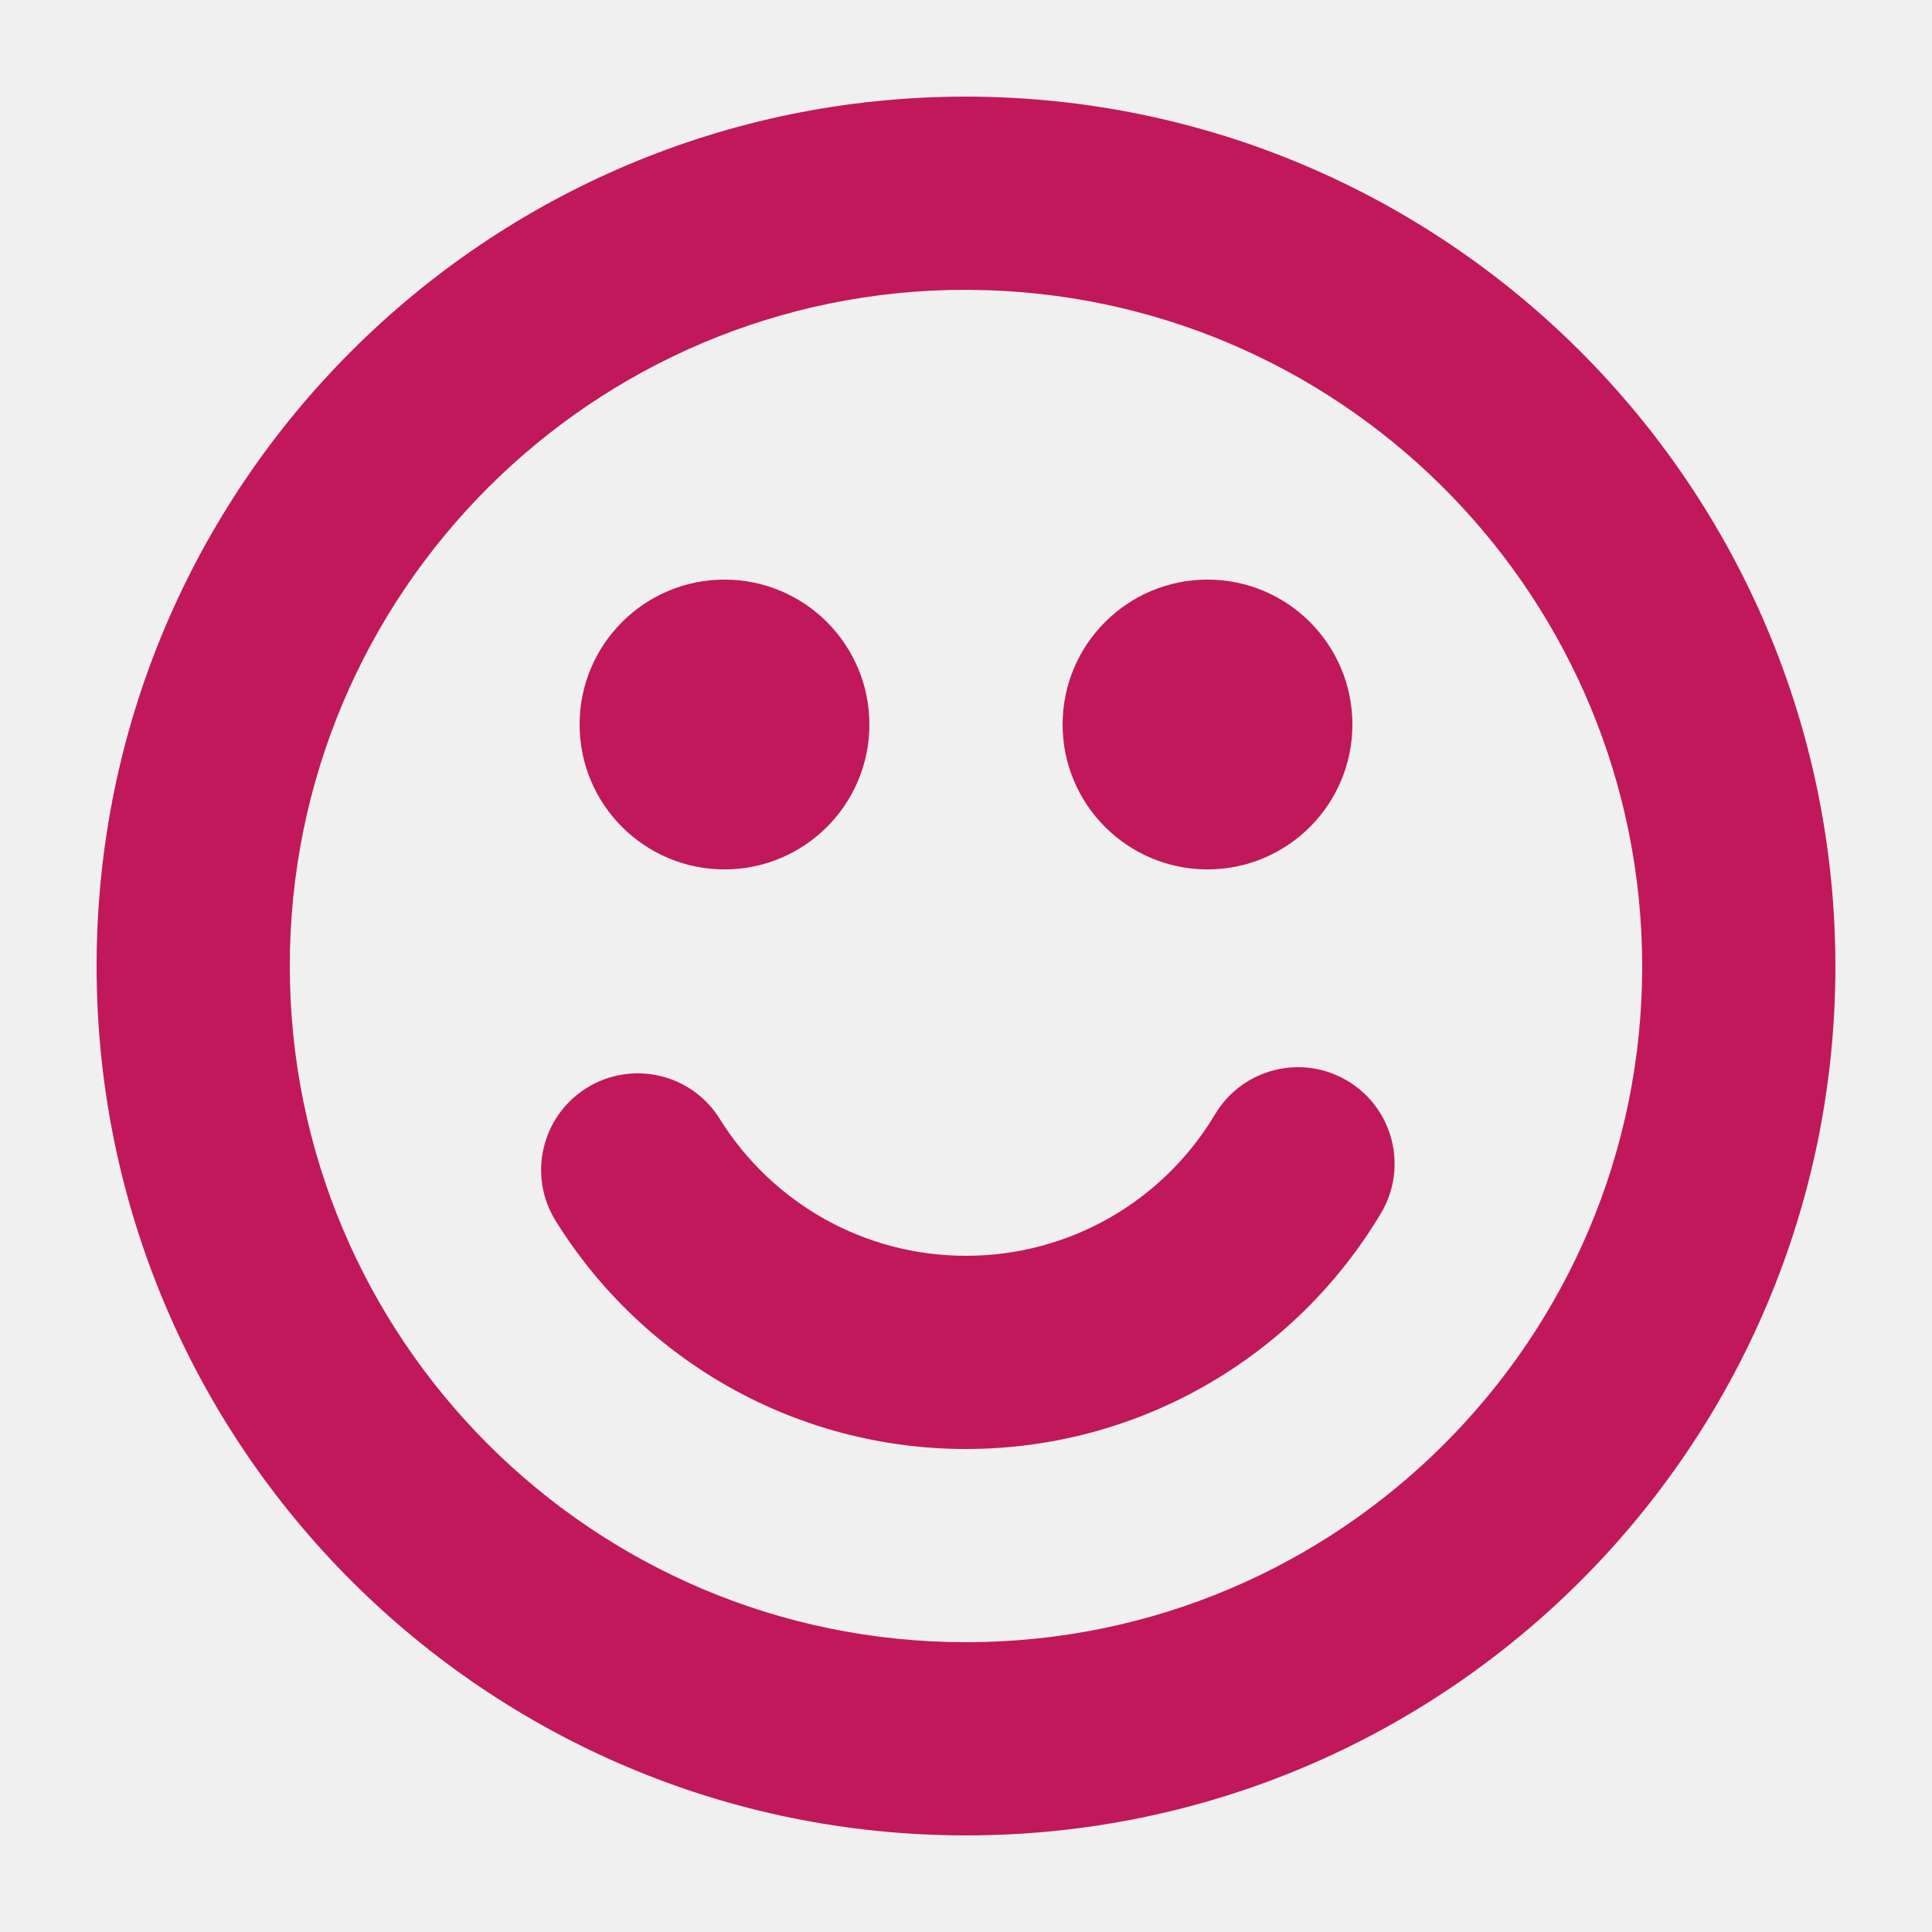
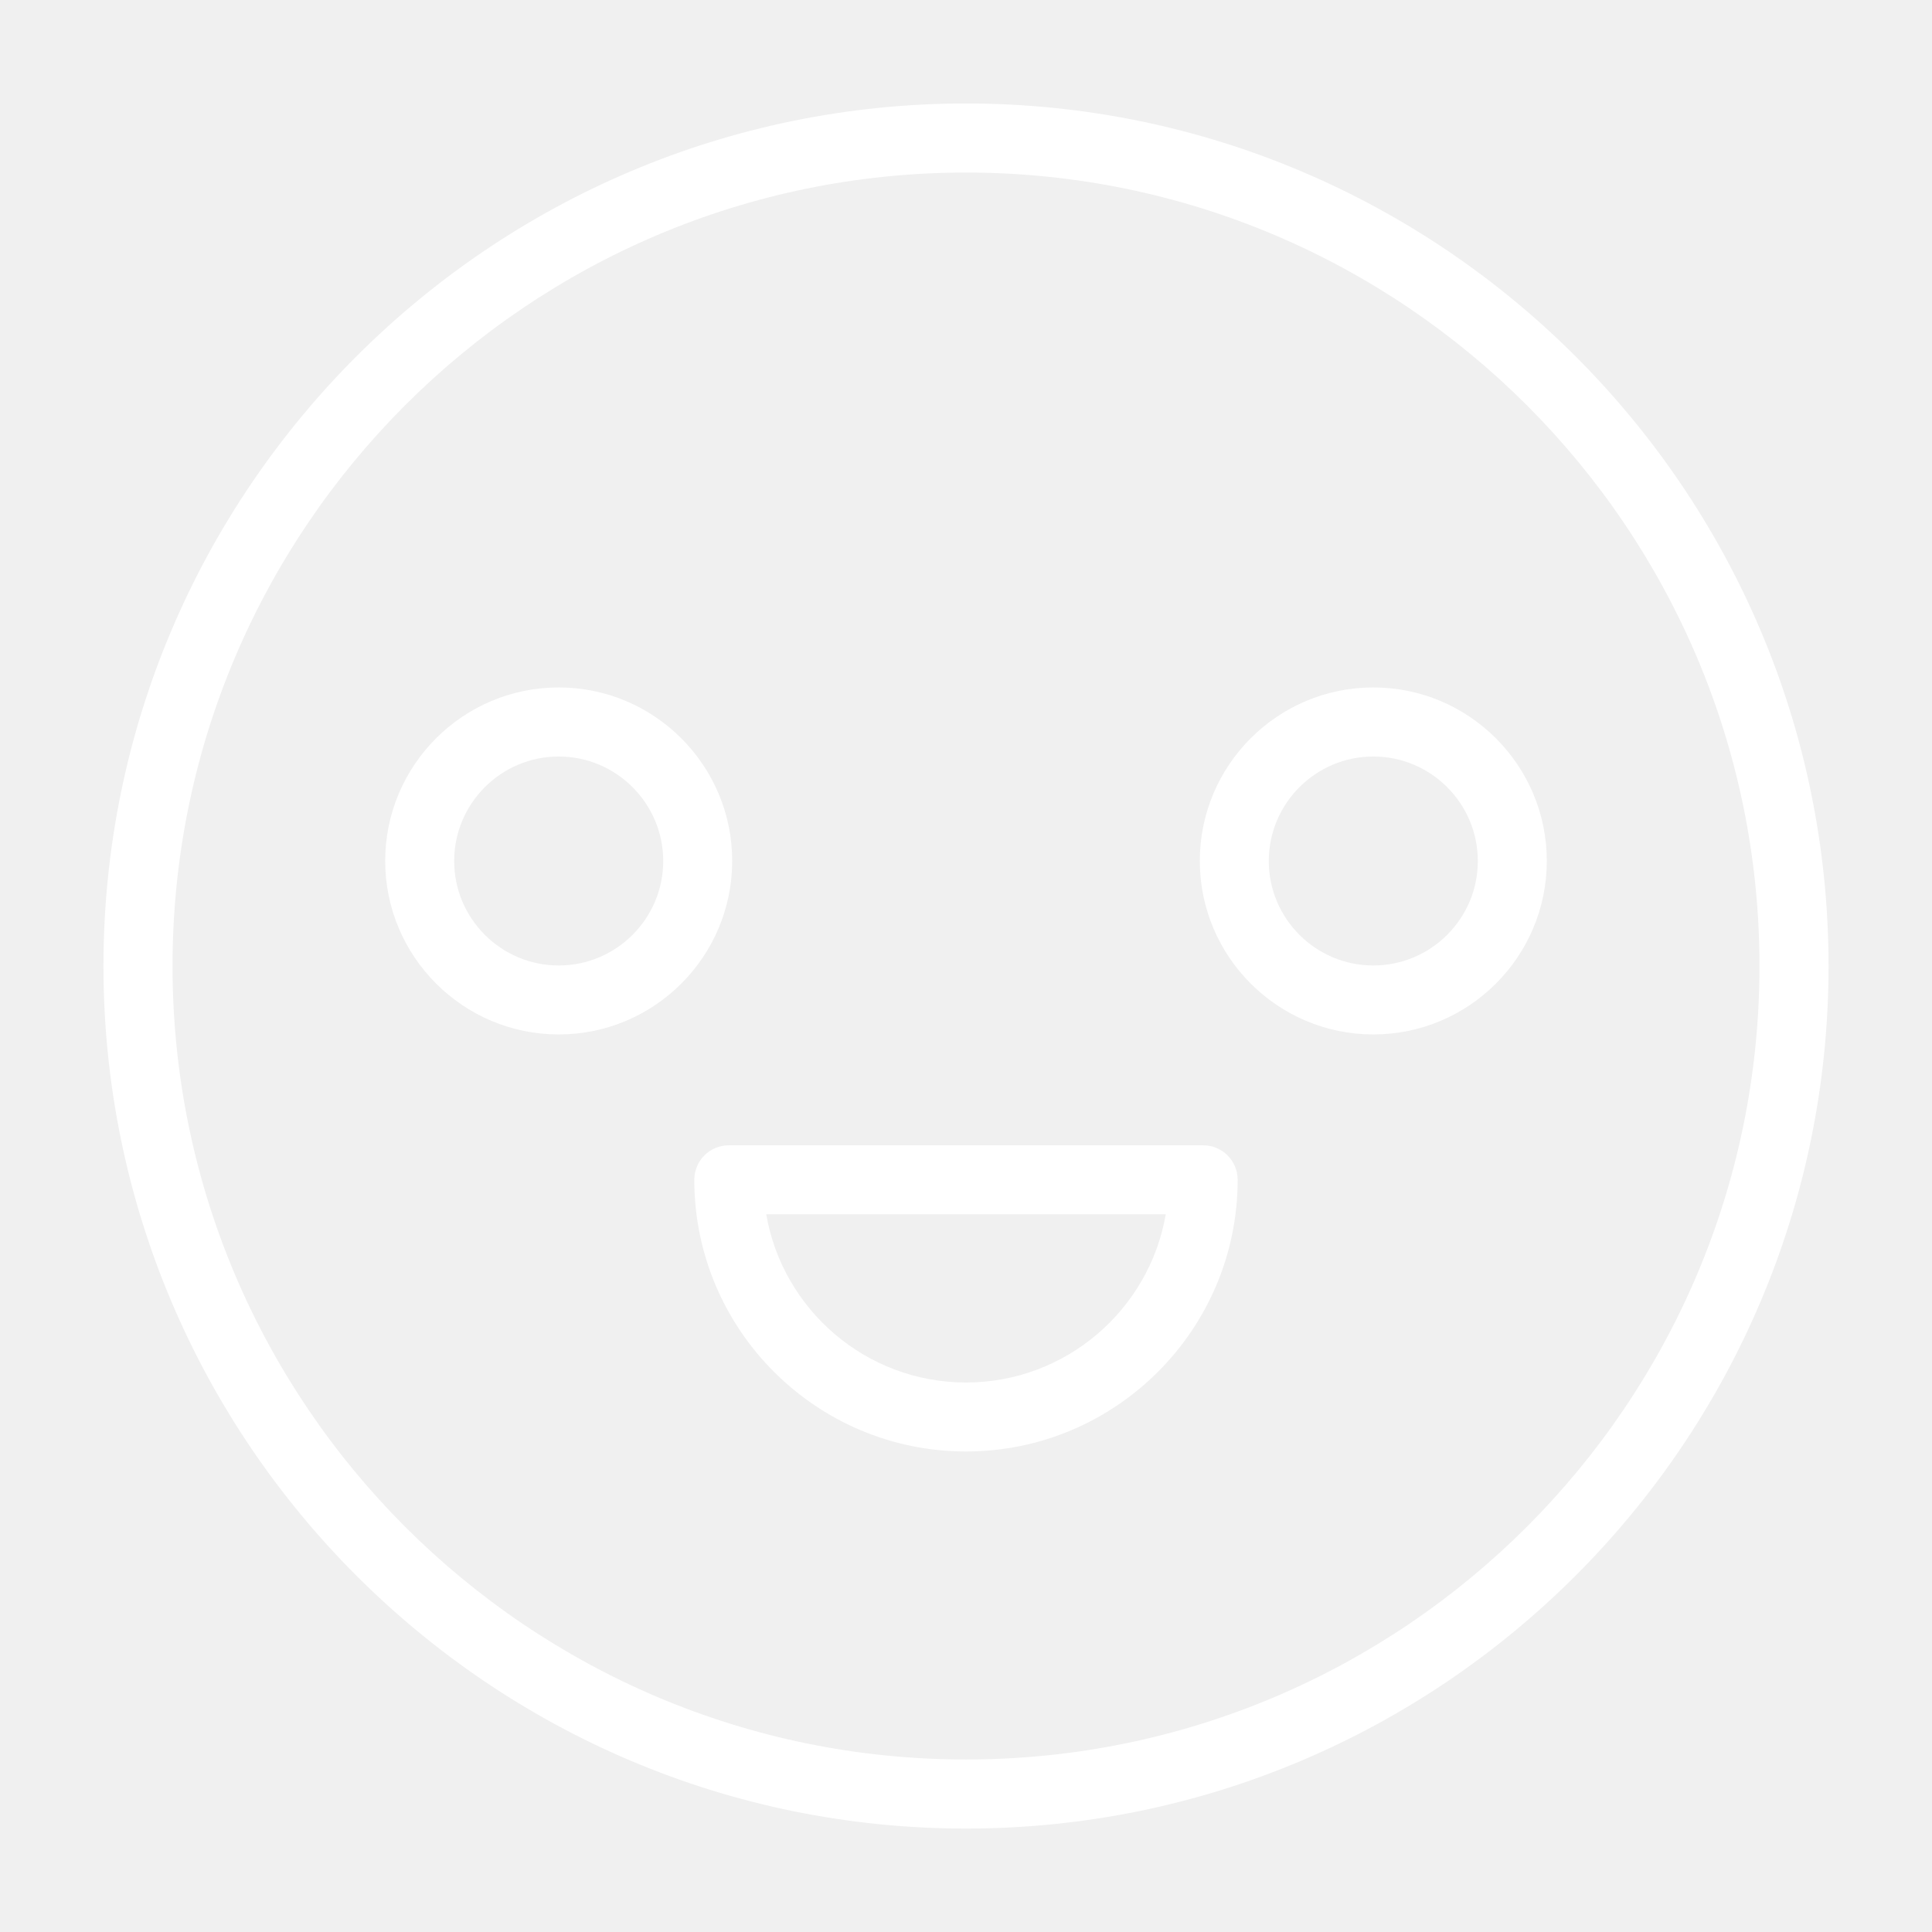
<svg xmlns="http://www.w3.org/2000/svg" width="100pt" height="100pt" version="1.1" viewBox="0 0 100 100">
-   <path d="m50 5c24.84 0.027 44.973 20.16 45 45 0 24.852-20.148 45-45 45s-45-20.148-45-45 20.148-45 45-45zm-0.012 10c-19.316 0-34.988 15.672-34.988 35s15.672 35 35 35 35-15.672 35-34.988c-0.02-18.926-15.039-34.336-33.809-34.988zm19.758 40.945c2.371 1.414 3.148 4.484 1.73 6.856-4.477 7.5-12.574 12.199-21.477 12.199-8.738 0-16.703-4.523-21.234-11.801-1.461-2.344-0.742-5.426 1.602-6.887s5.43-0.742 6.887 1.602c2.727 4.375 7.5 7.086 12.746 7.086 5.348 0 10.199-2.816 12.891-7.324 1.418-2.371 4.484-3.148 6.856-1.73zm-32.246-25.945c4.141 0 7.5 3.359 7.5 7.5s-3.359 7.5-7.5 7.5-7.5-3.359-7.5-7.5 3.359-7.5 7.5-7.5zm25 0c4.141 0 7.5 3.359 7.5 7.5s-3.359 7.5-7.5 7.5-7.5-3.359-7.5-7.5 3.359-7.5 7.5-7.5z" fill="#c1185b" fill-rule="evenodd" />
+   <g fill="#fff">
+     <path d="m50 5.356c-24.617 0-44.645 20.027-44.645 44.645s20.027 44.645 44.645 44.645 44.645-20.027 44.645-44.645-20.027-44.645-44.645-44.645zm0 85.715c-22.648 0-41.07-18.422-41.07-41.07s18.422-41.07 41.07-41.07 41.07 18.426 41.07 41.07c0 22.648-18.422 41.07-41.07 41.07z" />
+     <path d="m71.082 35.582c-4.953 0-8.98 4.027-8.98 8.98 0 4.949 4.027 8.98 8.98 8.98s8.98-4.027 8.98-8.98c0-4.949-4.027-8.98-8.98-8.98zm0 14.391c-2.981 0-5.41-2.426-5.41-5.406 0-2.981 2.426-5.41 5.41-5.41 2.981 0 5.41 2.426 5.41 5.41 0 2.981-2.43 5.406-5.41 5.406z" />
+     <path d="m28.918 35.582c-4.953 0-8.98 4.027-8.98 8.98 0 4.949 4.027 8.98 8.98 8.98s8.98-4.027 8.98-8.98c0-4.949-4.027-8.98-8.98-8.98zm0 14.391c-2.981 0-5.41-2.426-5.41-5.406 0-2.981 2.426-5.41 5.41-5.41 2.981 0 5.41 2.426 5.41 5.41 0 2.981-2.43 5.406-5.41 5.406z" />
+     <path d="m62.277 59.281h-24.555c-0.984 0-1.785 0.797-1.785 1.785 0 7.754 6.309 14.062 14.062 14.062s14.062-6.309 14.062-14.062c0-0.988-0.801-1.785-1.785-1.785zm-12.277 12.277c-5.176 0-9.488-3.769-10.34-8.707h20.68c-0.852 4.938-5.164 8.707-10.34 8.707z" />
+   </g>
</svg>
